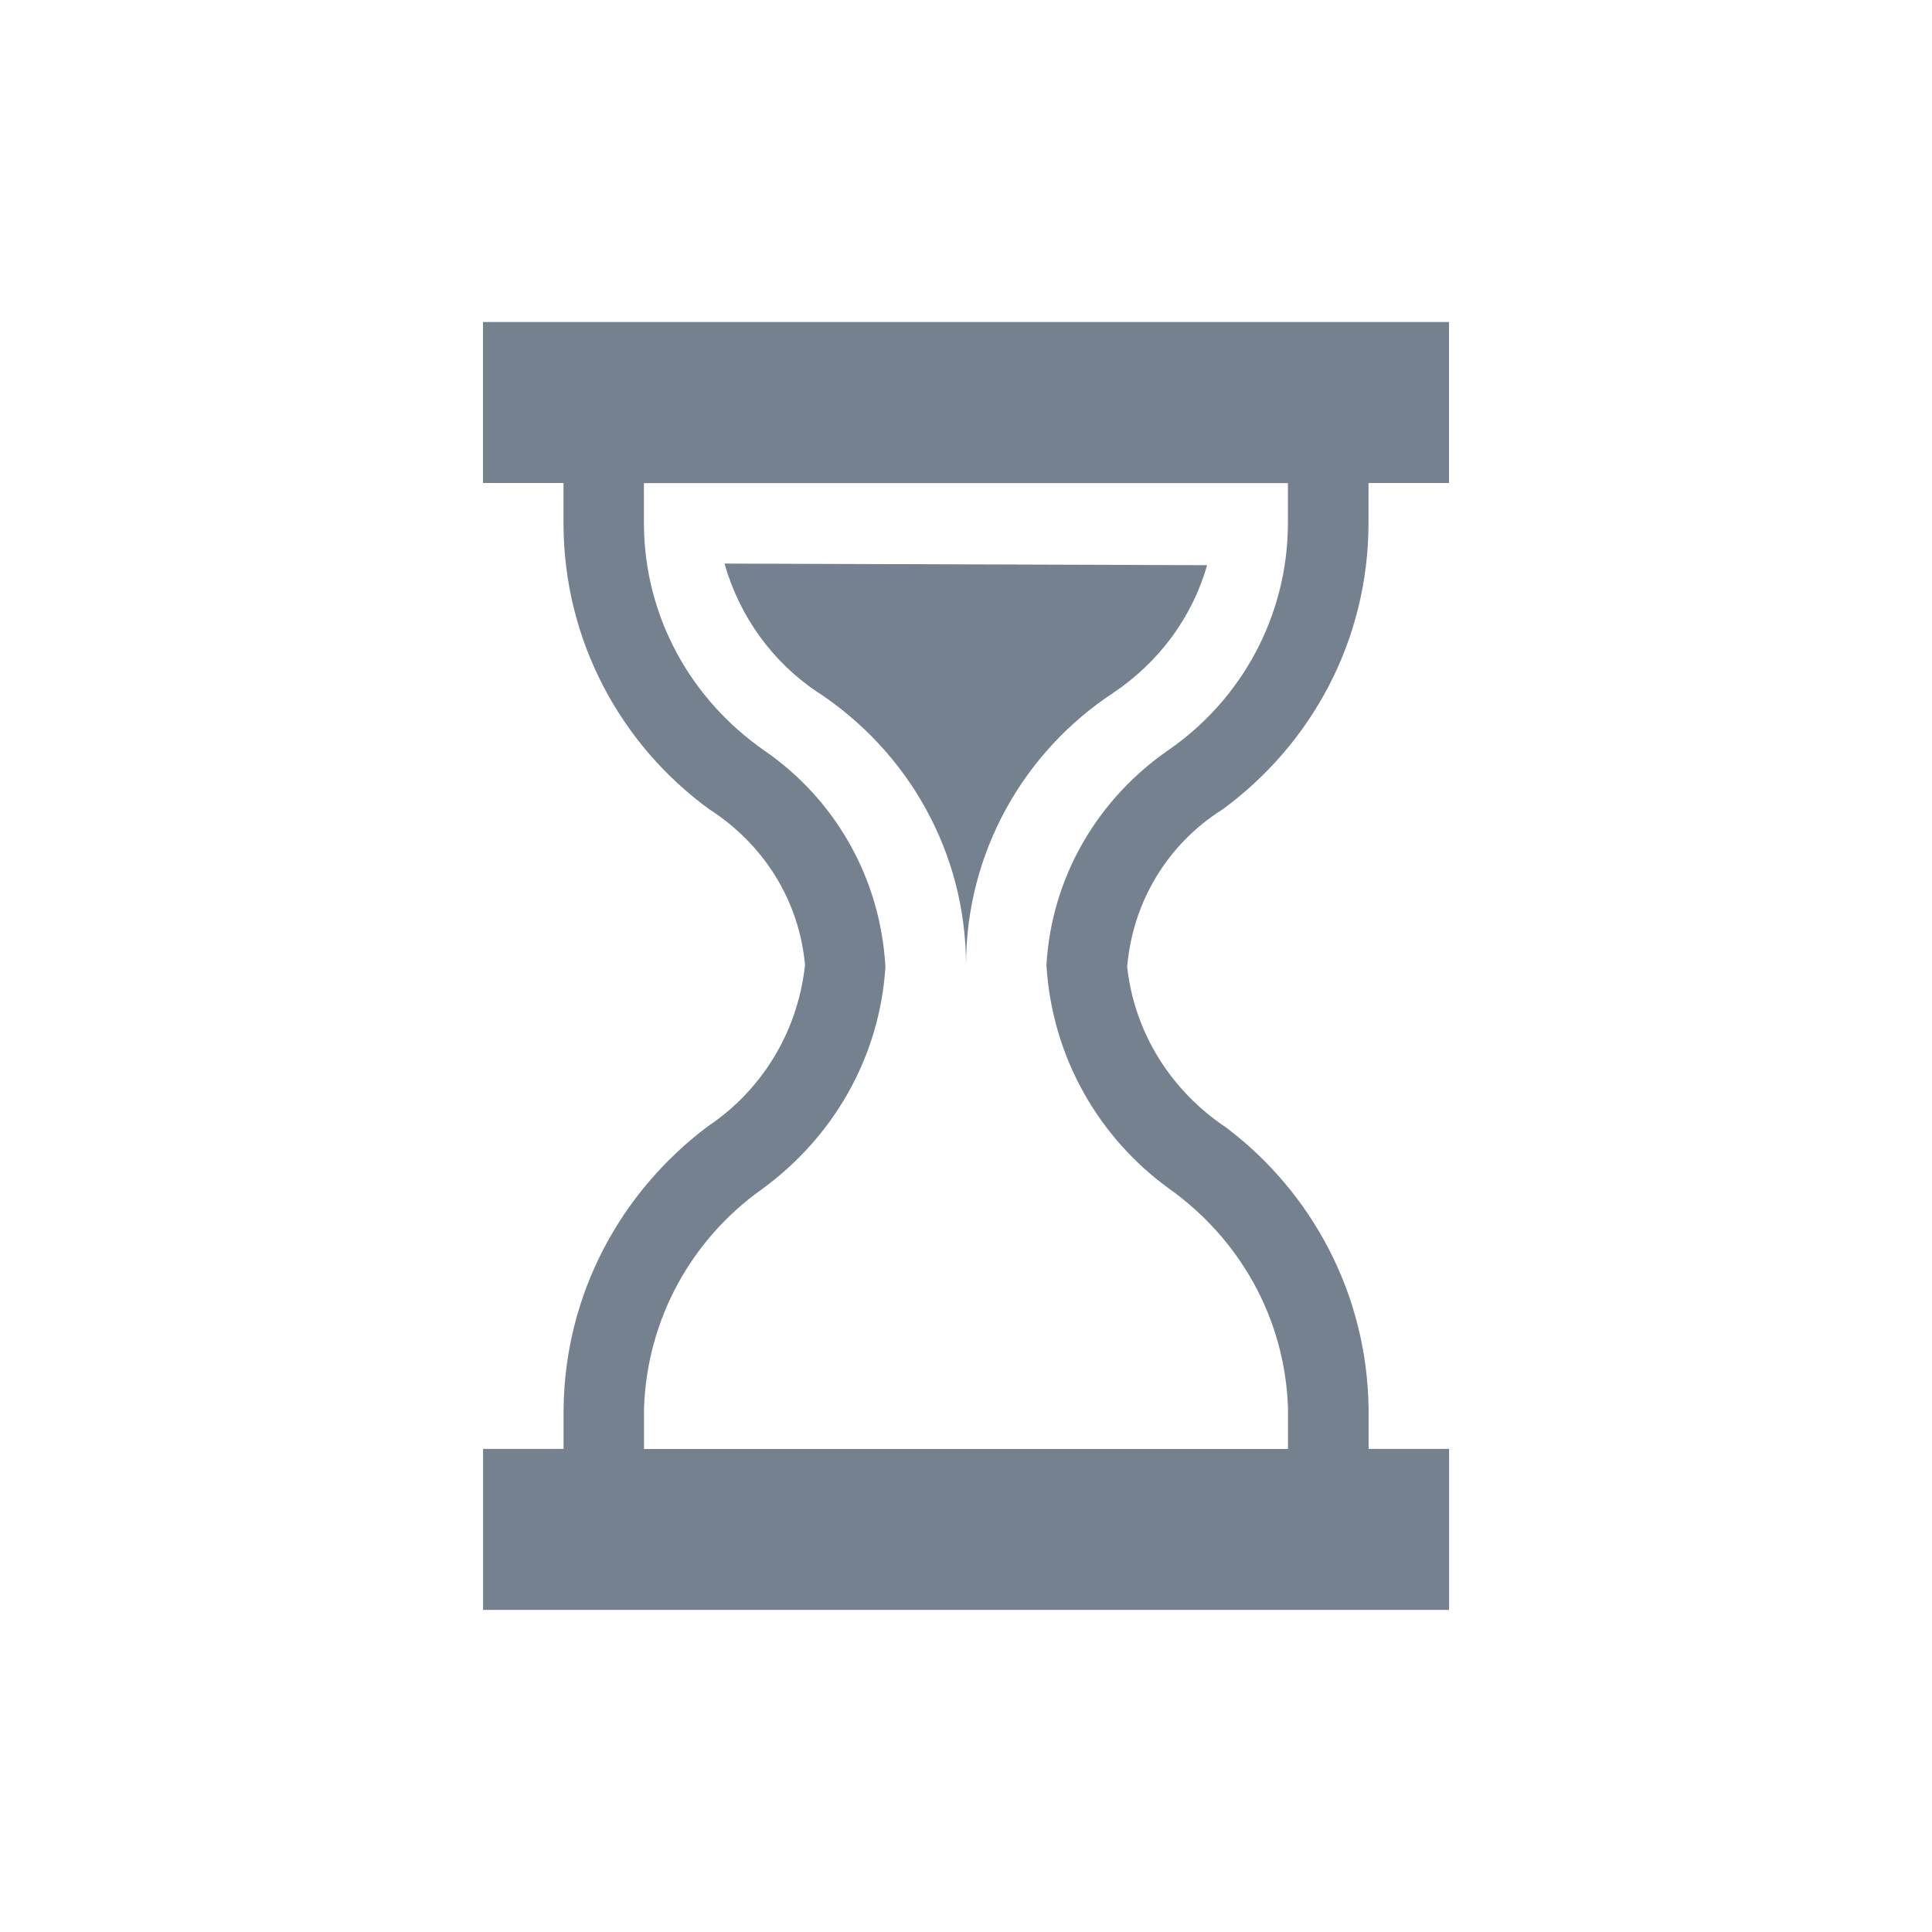
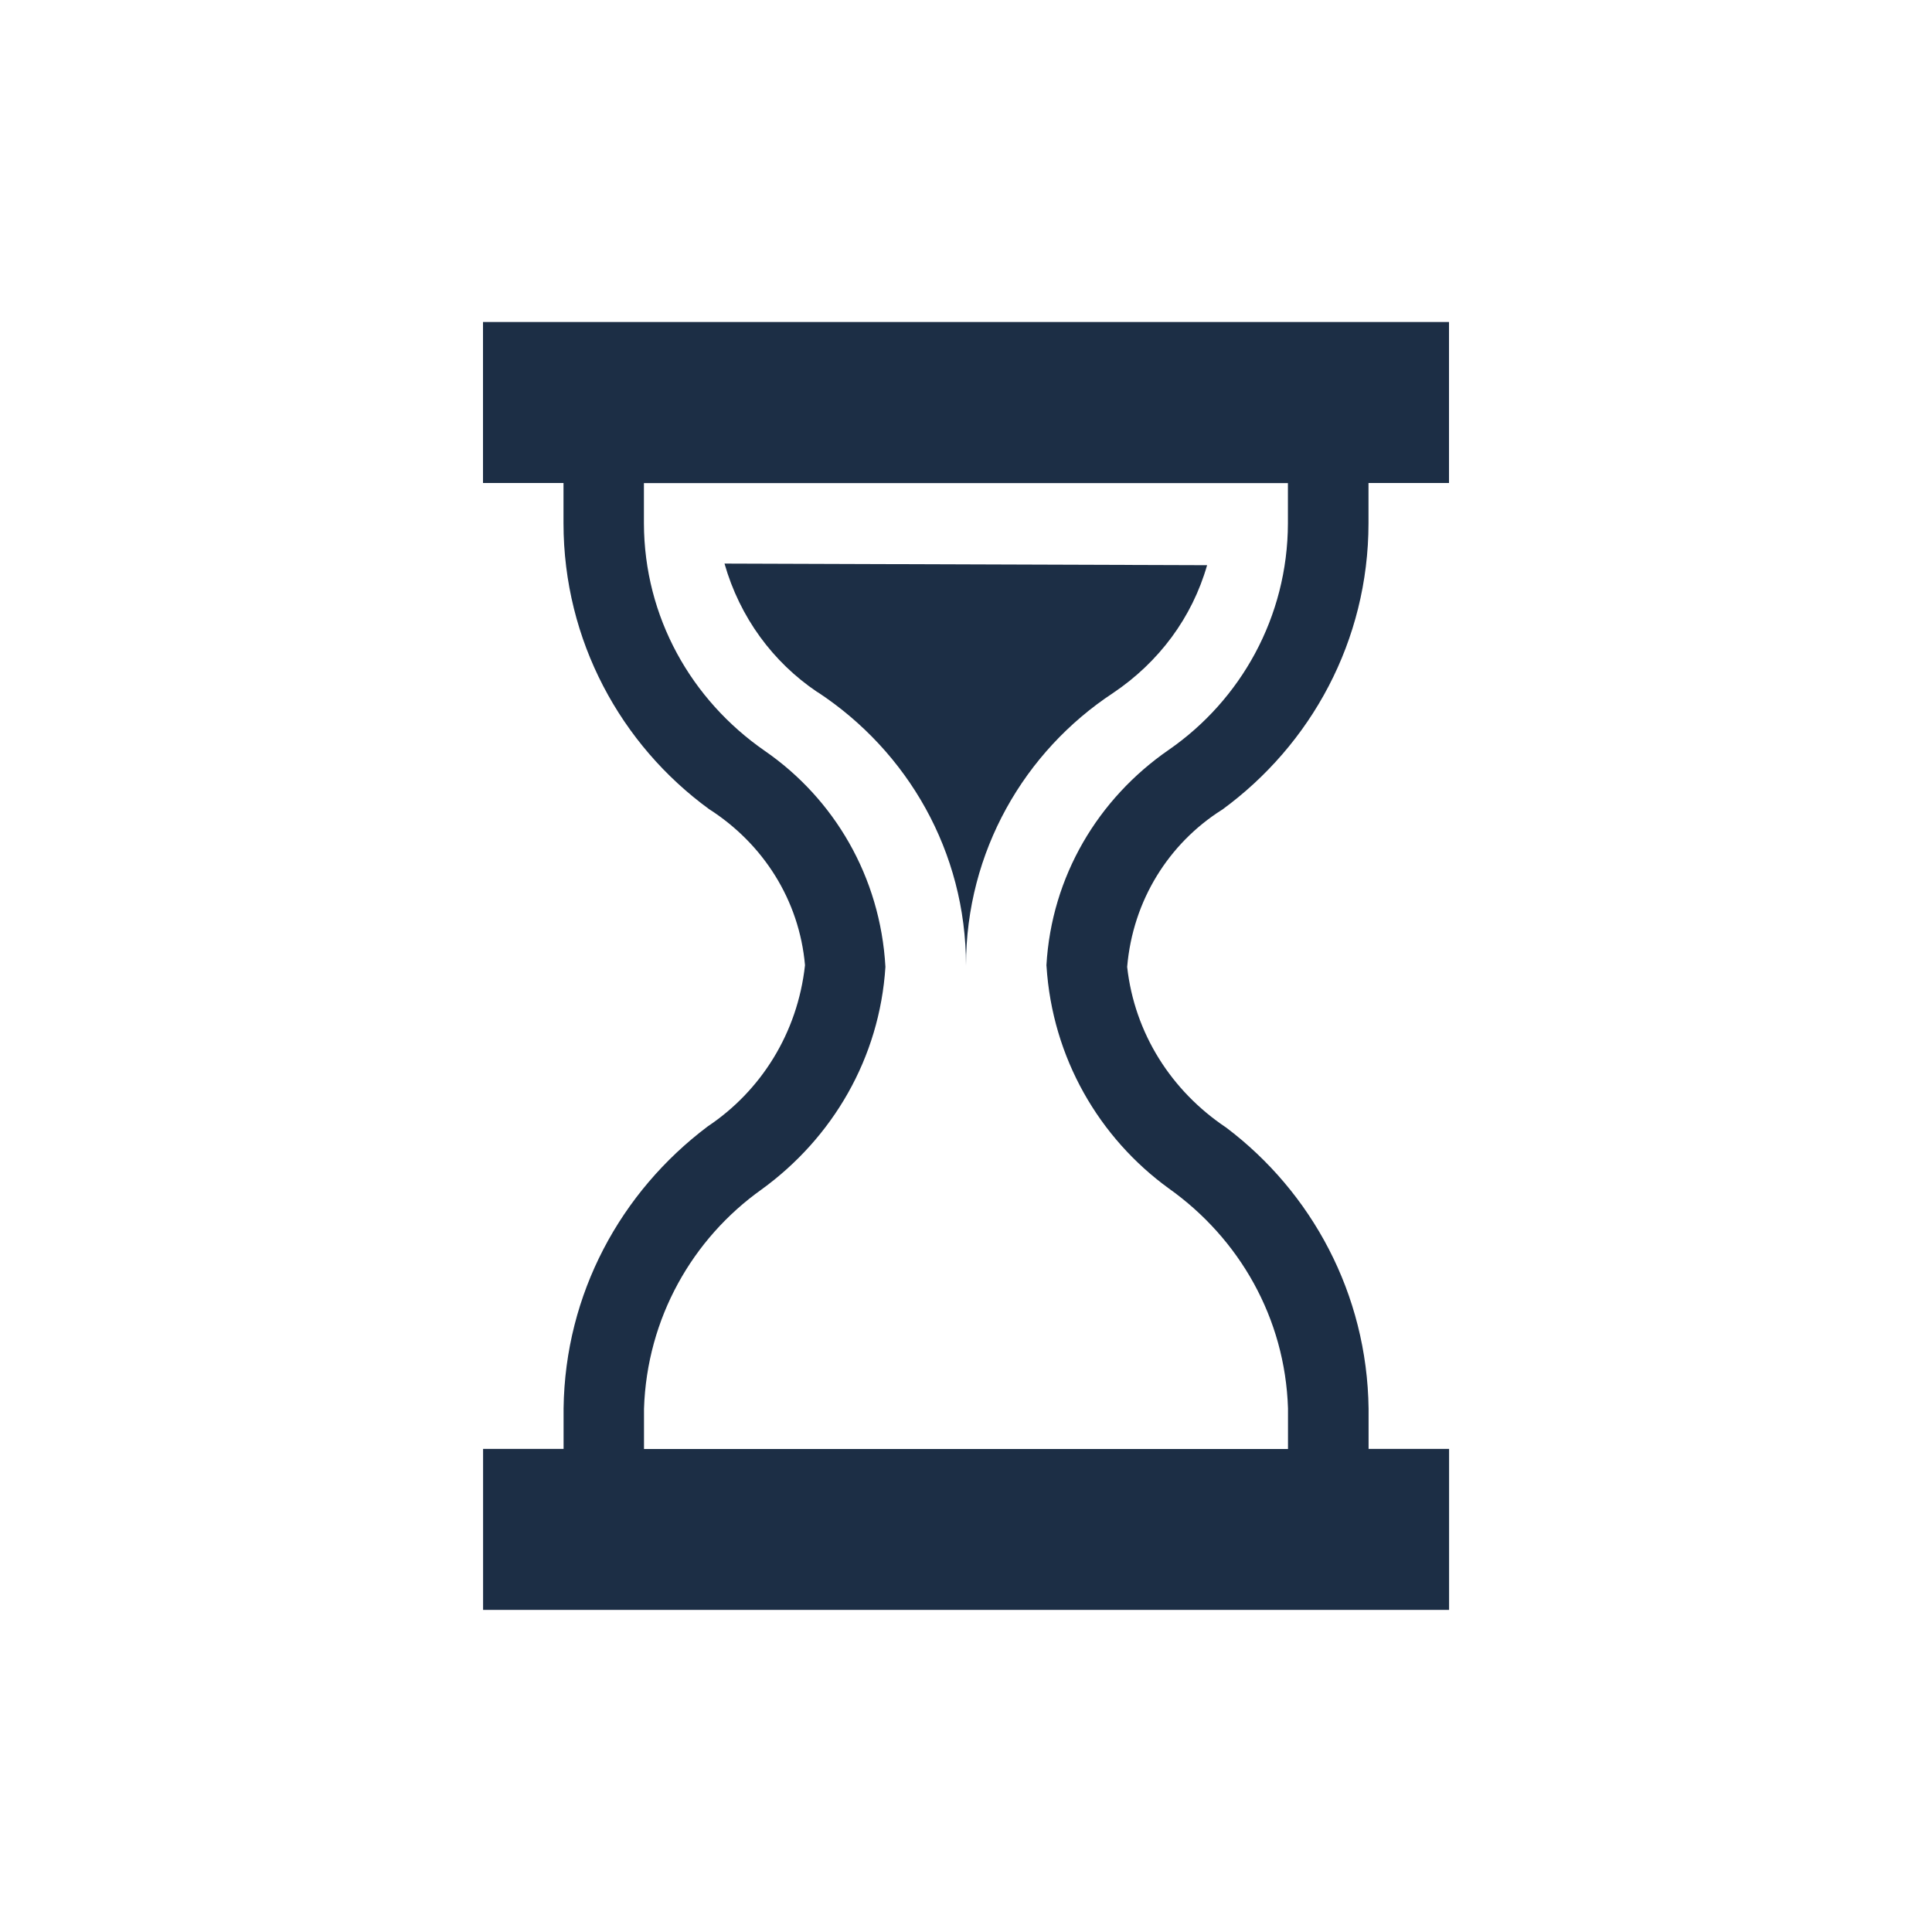
<svg xmlns="http://www.w3.org/2000/svg" width="24" height="24" viewBox="0 0 24 24" fill="none">
-   <path d="M10.16 8.6C11.274 9.334 12 10.579 12 11.994C12 11.996 12 11.998 12 12C12 11.998 12 11.996 12 11.994C12 10.579 12.726 9.334 13.825 8.61C14.398 8.225 14.809 7.671 14.995 7.021L9 7.001C9.191 7.671 9.603 8.226 10.15 8.595L10.16 8.6Z" fill="#1C2E45" fill-opacity="0.6" />
-   <path d="M15.18 10.06C16.287 9.252 16.999 7.959 17 6.5V6H18V4H6V6H7V6.5C7.001 7.959 7.713 9.252 8.808 10.051C9.48 10.481 9.929 11.181 10 11.99C9.907 12.838 9.449 13.554 8.791 13.993C7.71 14.807 7.019 16.071 7.001 17.496V17.999H6.001V19.999H18.001V17.999H17.001V17.499C16.983 16.07 16.292 14.807 15.232 14.007C14.552 13.553 14.094 12.838 14.002 12.011C14.073 11.18 14.522 10.479 15.171 10.065L15.18 10.06ZM13 12C13.072 13.142 13.655 14.136 14.519 14.763C15.396 15.386 15.964 16.373 16 17.495V18H8V17.5C8.036 16.373 8.604 15.386 9.459 14.777C10.345 14.135 10.927 13.142 10.999 12.011C10.936 10.887 10.358 9.92 9.501 9.328C8.587 8.695 8.002 7.666 7.999 6.501V6.001H15.999V6.501C15.996 7.667 15.412 8.696 14.52 9.314C13.64 9.921 13.062 10.888 12.999 11.992L13 12Z" fill="#1C2E45" fill-opacity="0.6" />
+   <path d="M10.16 8.6C11.274 9.334 12 10.579 12 11.994C12 11.996 12 11.998 12 12C12 11.998 12 11.996 12 11.994C12 10.579 12.726 9.334 13.825 8.61C14.398 8.225 14.809 7.671 14.995 7.021L9 7.001C9.191 7.671 9.603 8.226 10.15 8.595L10.16 8.6Z" fill="#1C2E45" fill-opacity="1" />
+   <path d="M15.18 10.06C16.287 9.252 16.999 7.959 17 6.5V6H18V4H6V6H7V6.5C7.001 7.959 7.713 9.252 8.808 10.051C9.48 10.481 9.929 11.181 10 11.99C9.907 12.838 9.449 13.554 8.791 13.993C7.71 14.807 7.019 16.071 7.001 17.496V17.999H6.001V19.999H18.001V17.999H17.001V17.499C16.983 16.07 16.292 14.807 15.232 14.007C14.552 13.553 14.094 12.838 14.002 12.011C14.073 11.18 14.522 10.479 15.171 10.065L15.18 10.06ZM13 12C13.072 13.142 13.655 14.136 14.519 14.763C15.396 15.386 15.964 16.373 16 17.495V18H8V17.5C8.036 16.373 8.604 15.386 9.459 14.777C10.345 14.135 10.927 13.142 10.999 12.011C10.936 10.887 10.358 9.92 9.501 9.328C8.587 8.695 8.002 7.666 7.999 6.501V6.001H15.999V6.501C15.996 7.667 15.412 8.696 14.52 9.314C13.64 9.921 13.062 10.888 12.999 11.992L13 12Z" fill="#1C2E45" fill-opacity="1" />
</svg>
